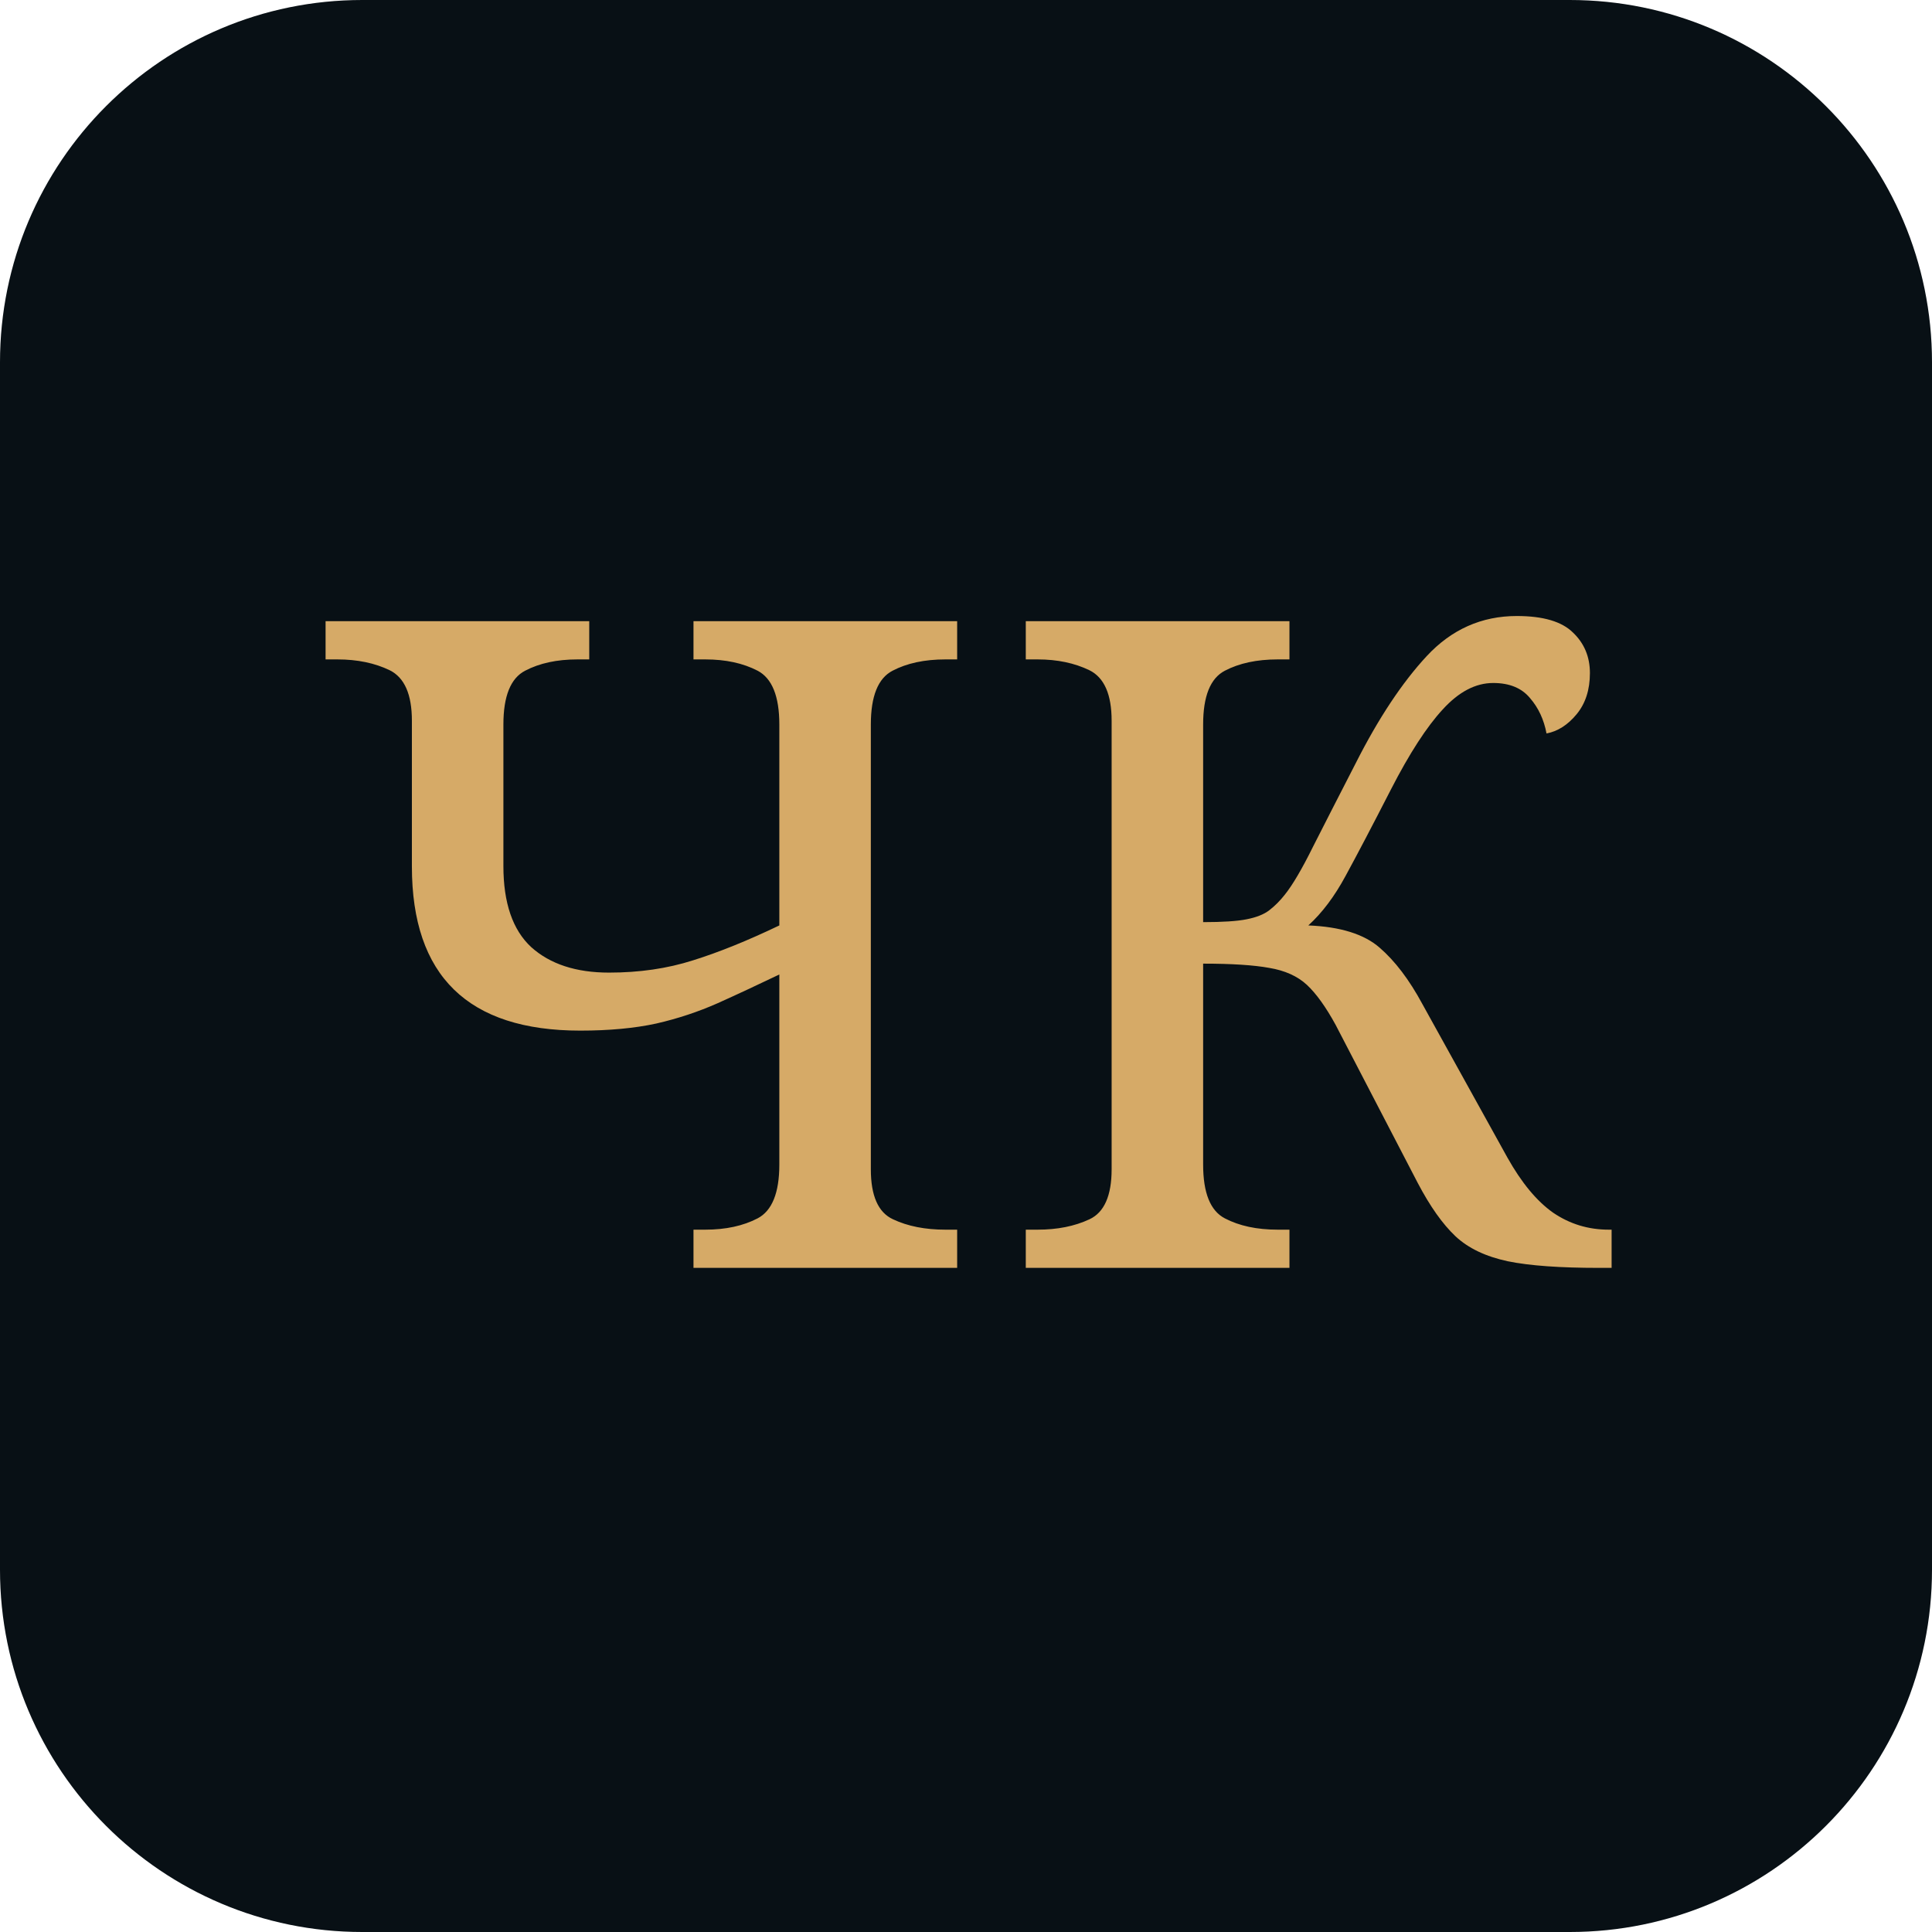
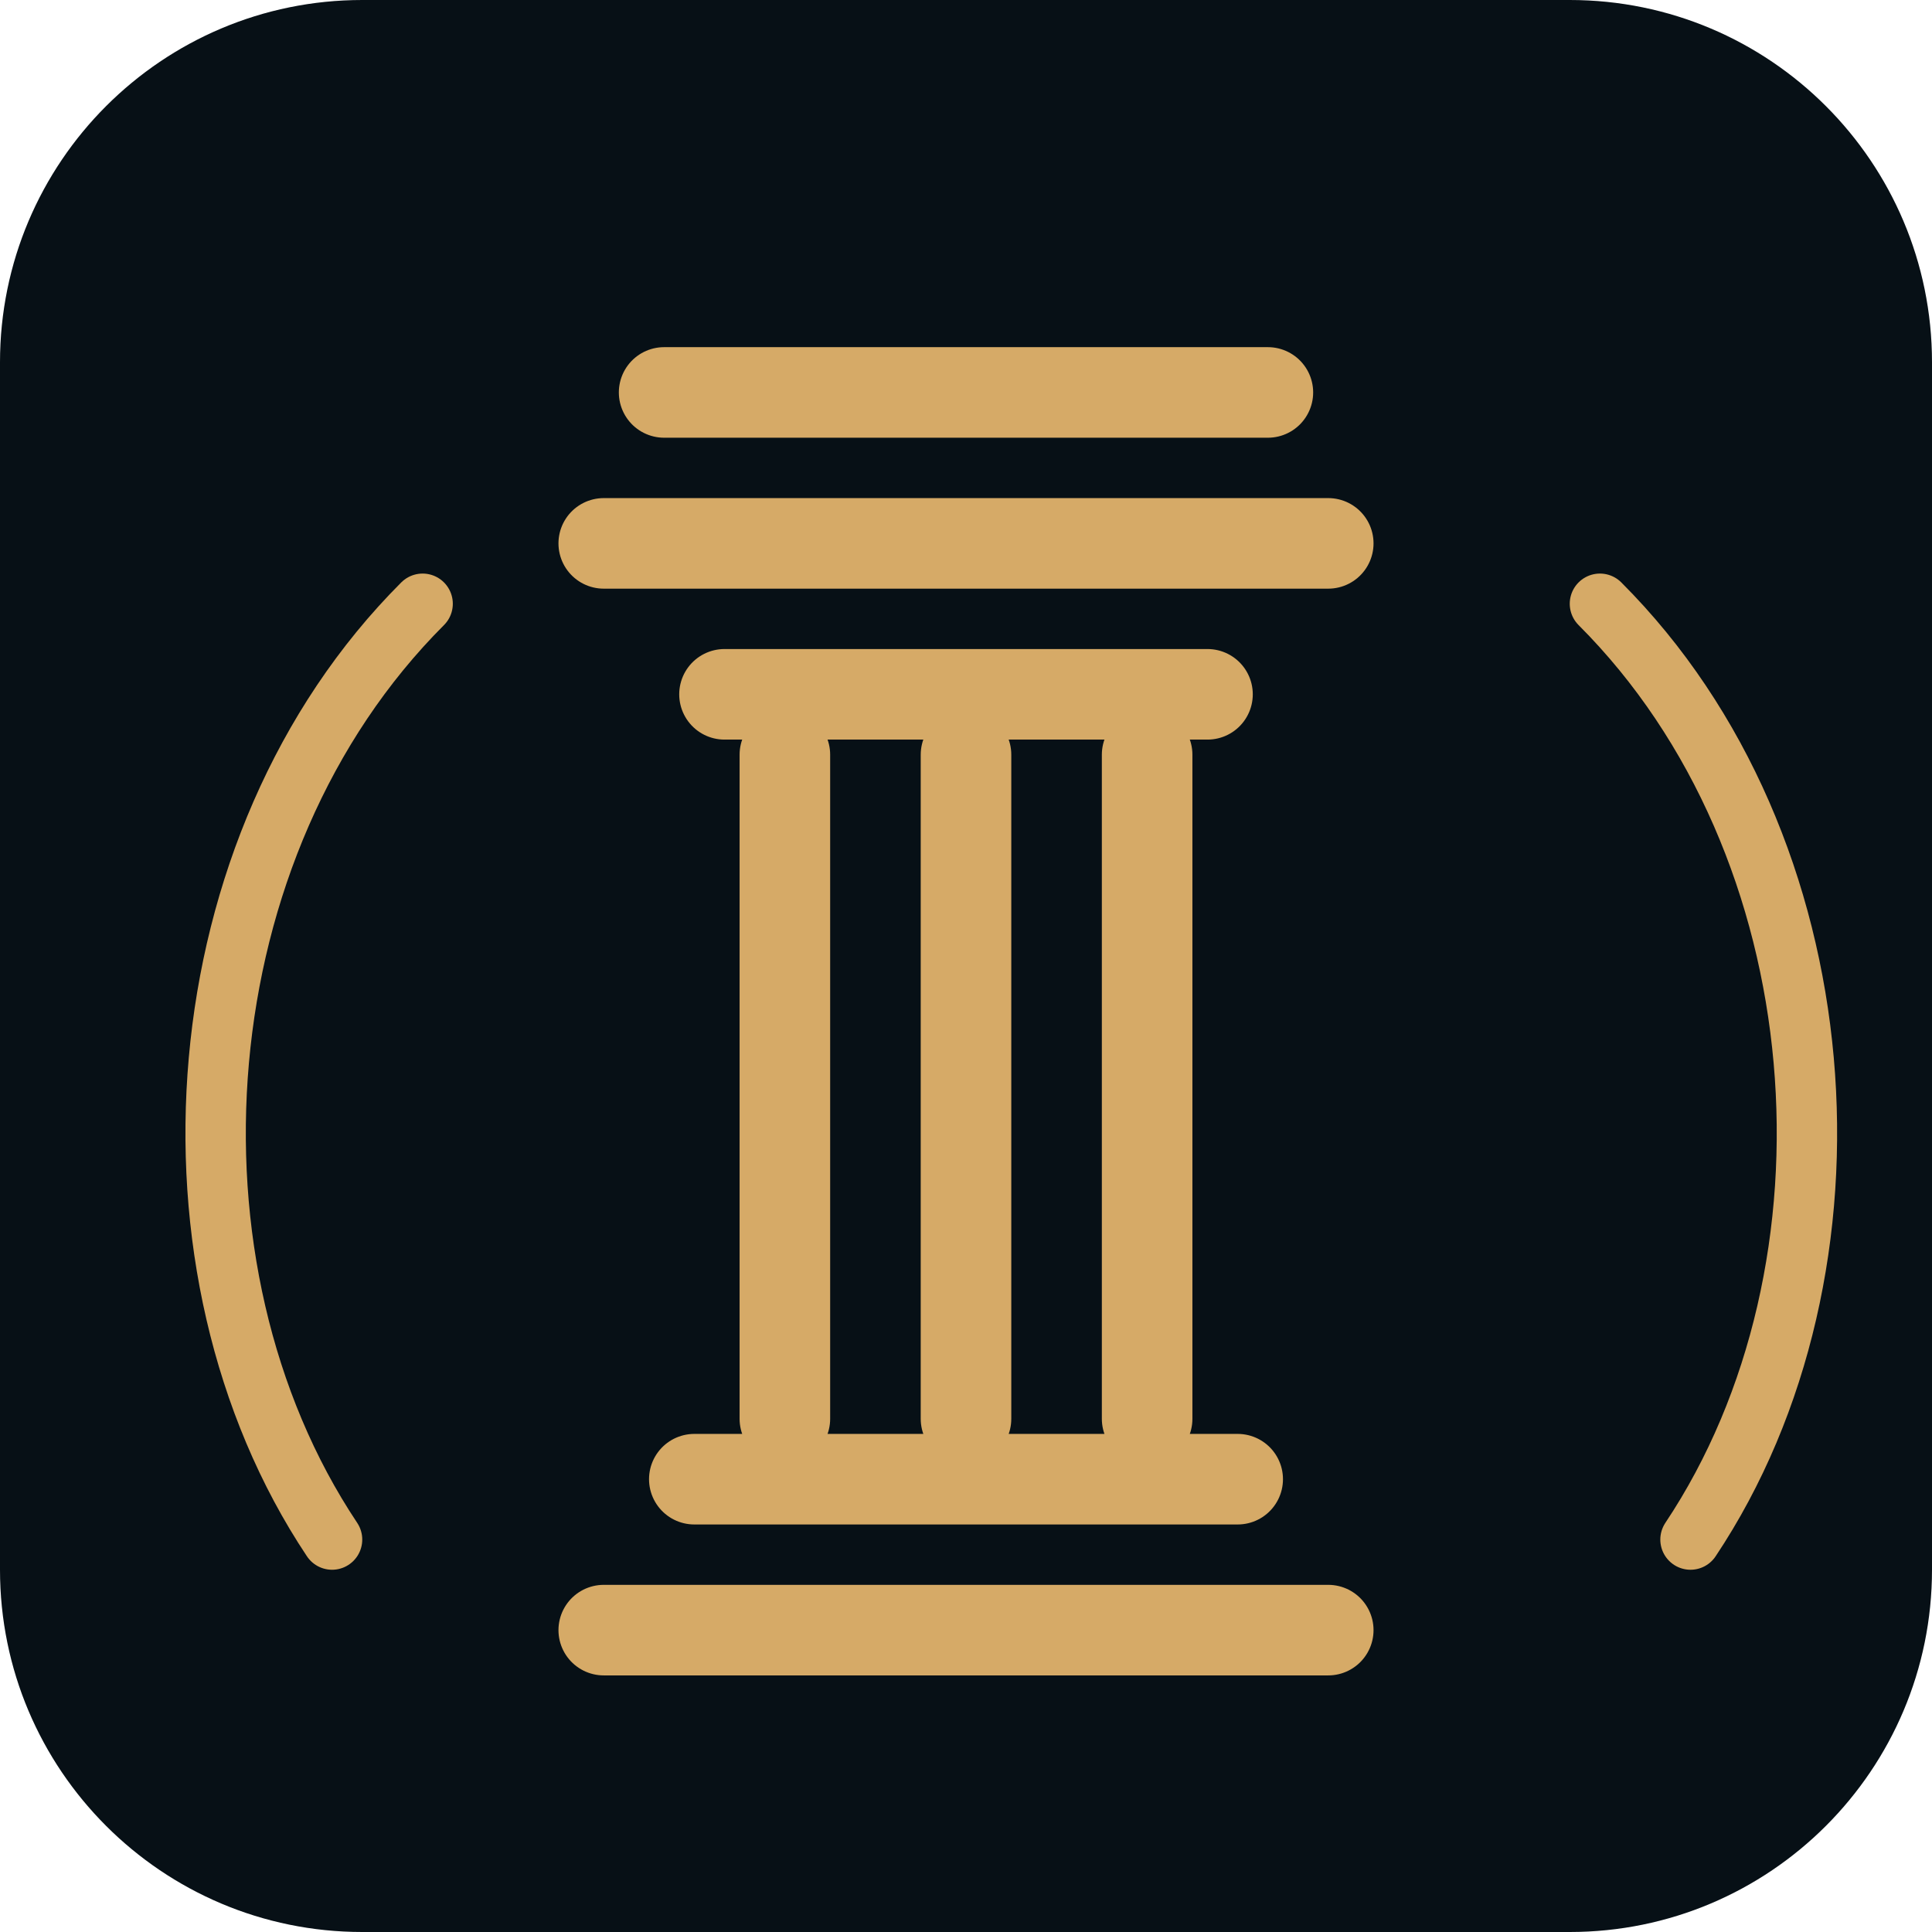
<svg xmlns="http://www.w3.org/2000/svg" viewBox="0 0 64 64">
-   <rect width="64" height="64" rx="12" fill="#081015" />
-   <text x="32" y="42" text-anchor="middle" font-family="Georgia,serif" font-size="30" fill="#d6aa67">ЧК</text>
+   <rect width="64" height="64" rx="12" fill="#071016" />
+   <g fill="none" stroke="#d6aa67" stroke-linecap="round">
+     <path d="M22 13h20M20 18h24M24 23h16M26 25v22m6-22v22m6-22v22M23 49h18M20 54h24" stroke-width="3" />
+     <path d="M14 20c-8 8-9 22-3 31m42-31c8 8 9 22 3 31" stroke-width="2" />
+   </g>
</svg>
